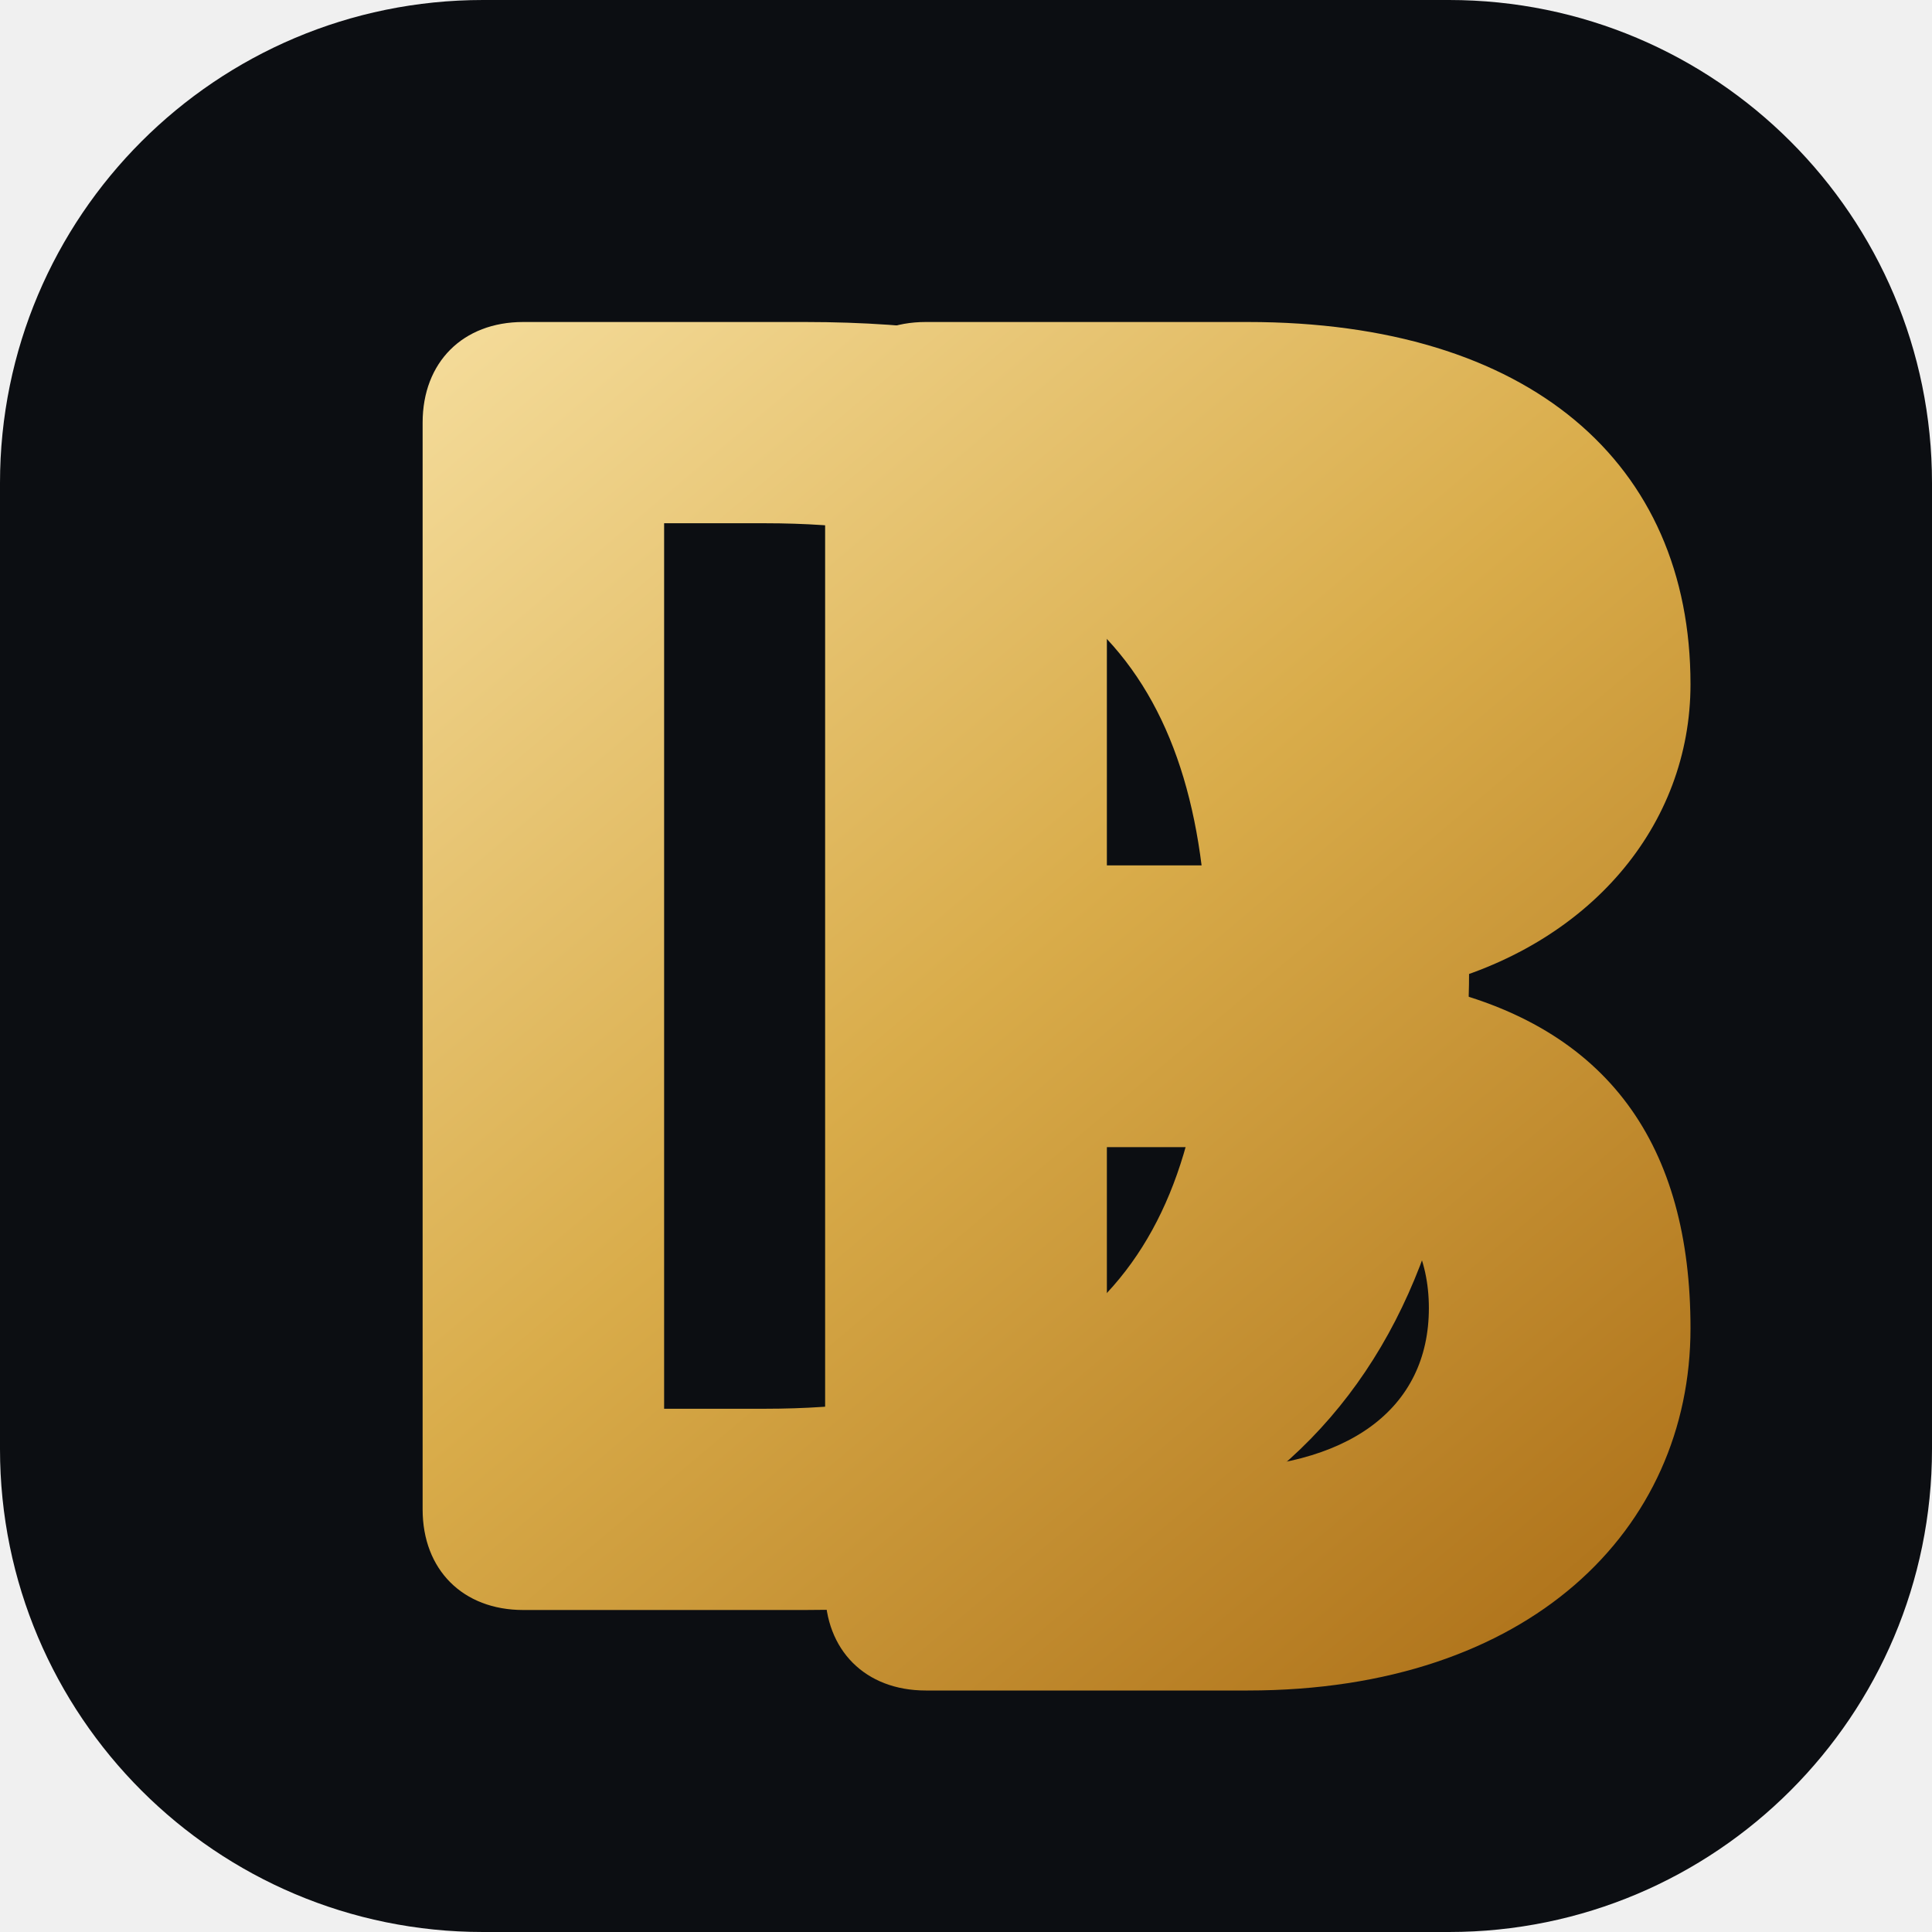
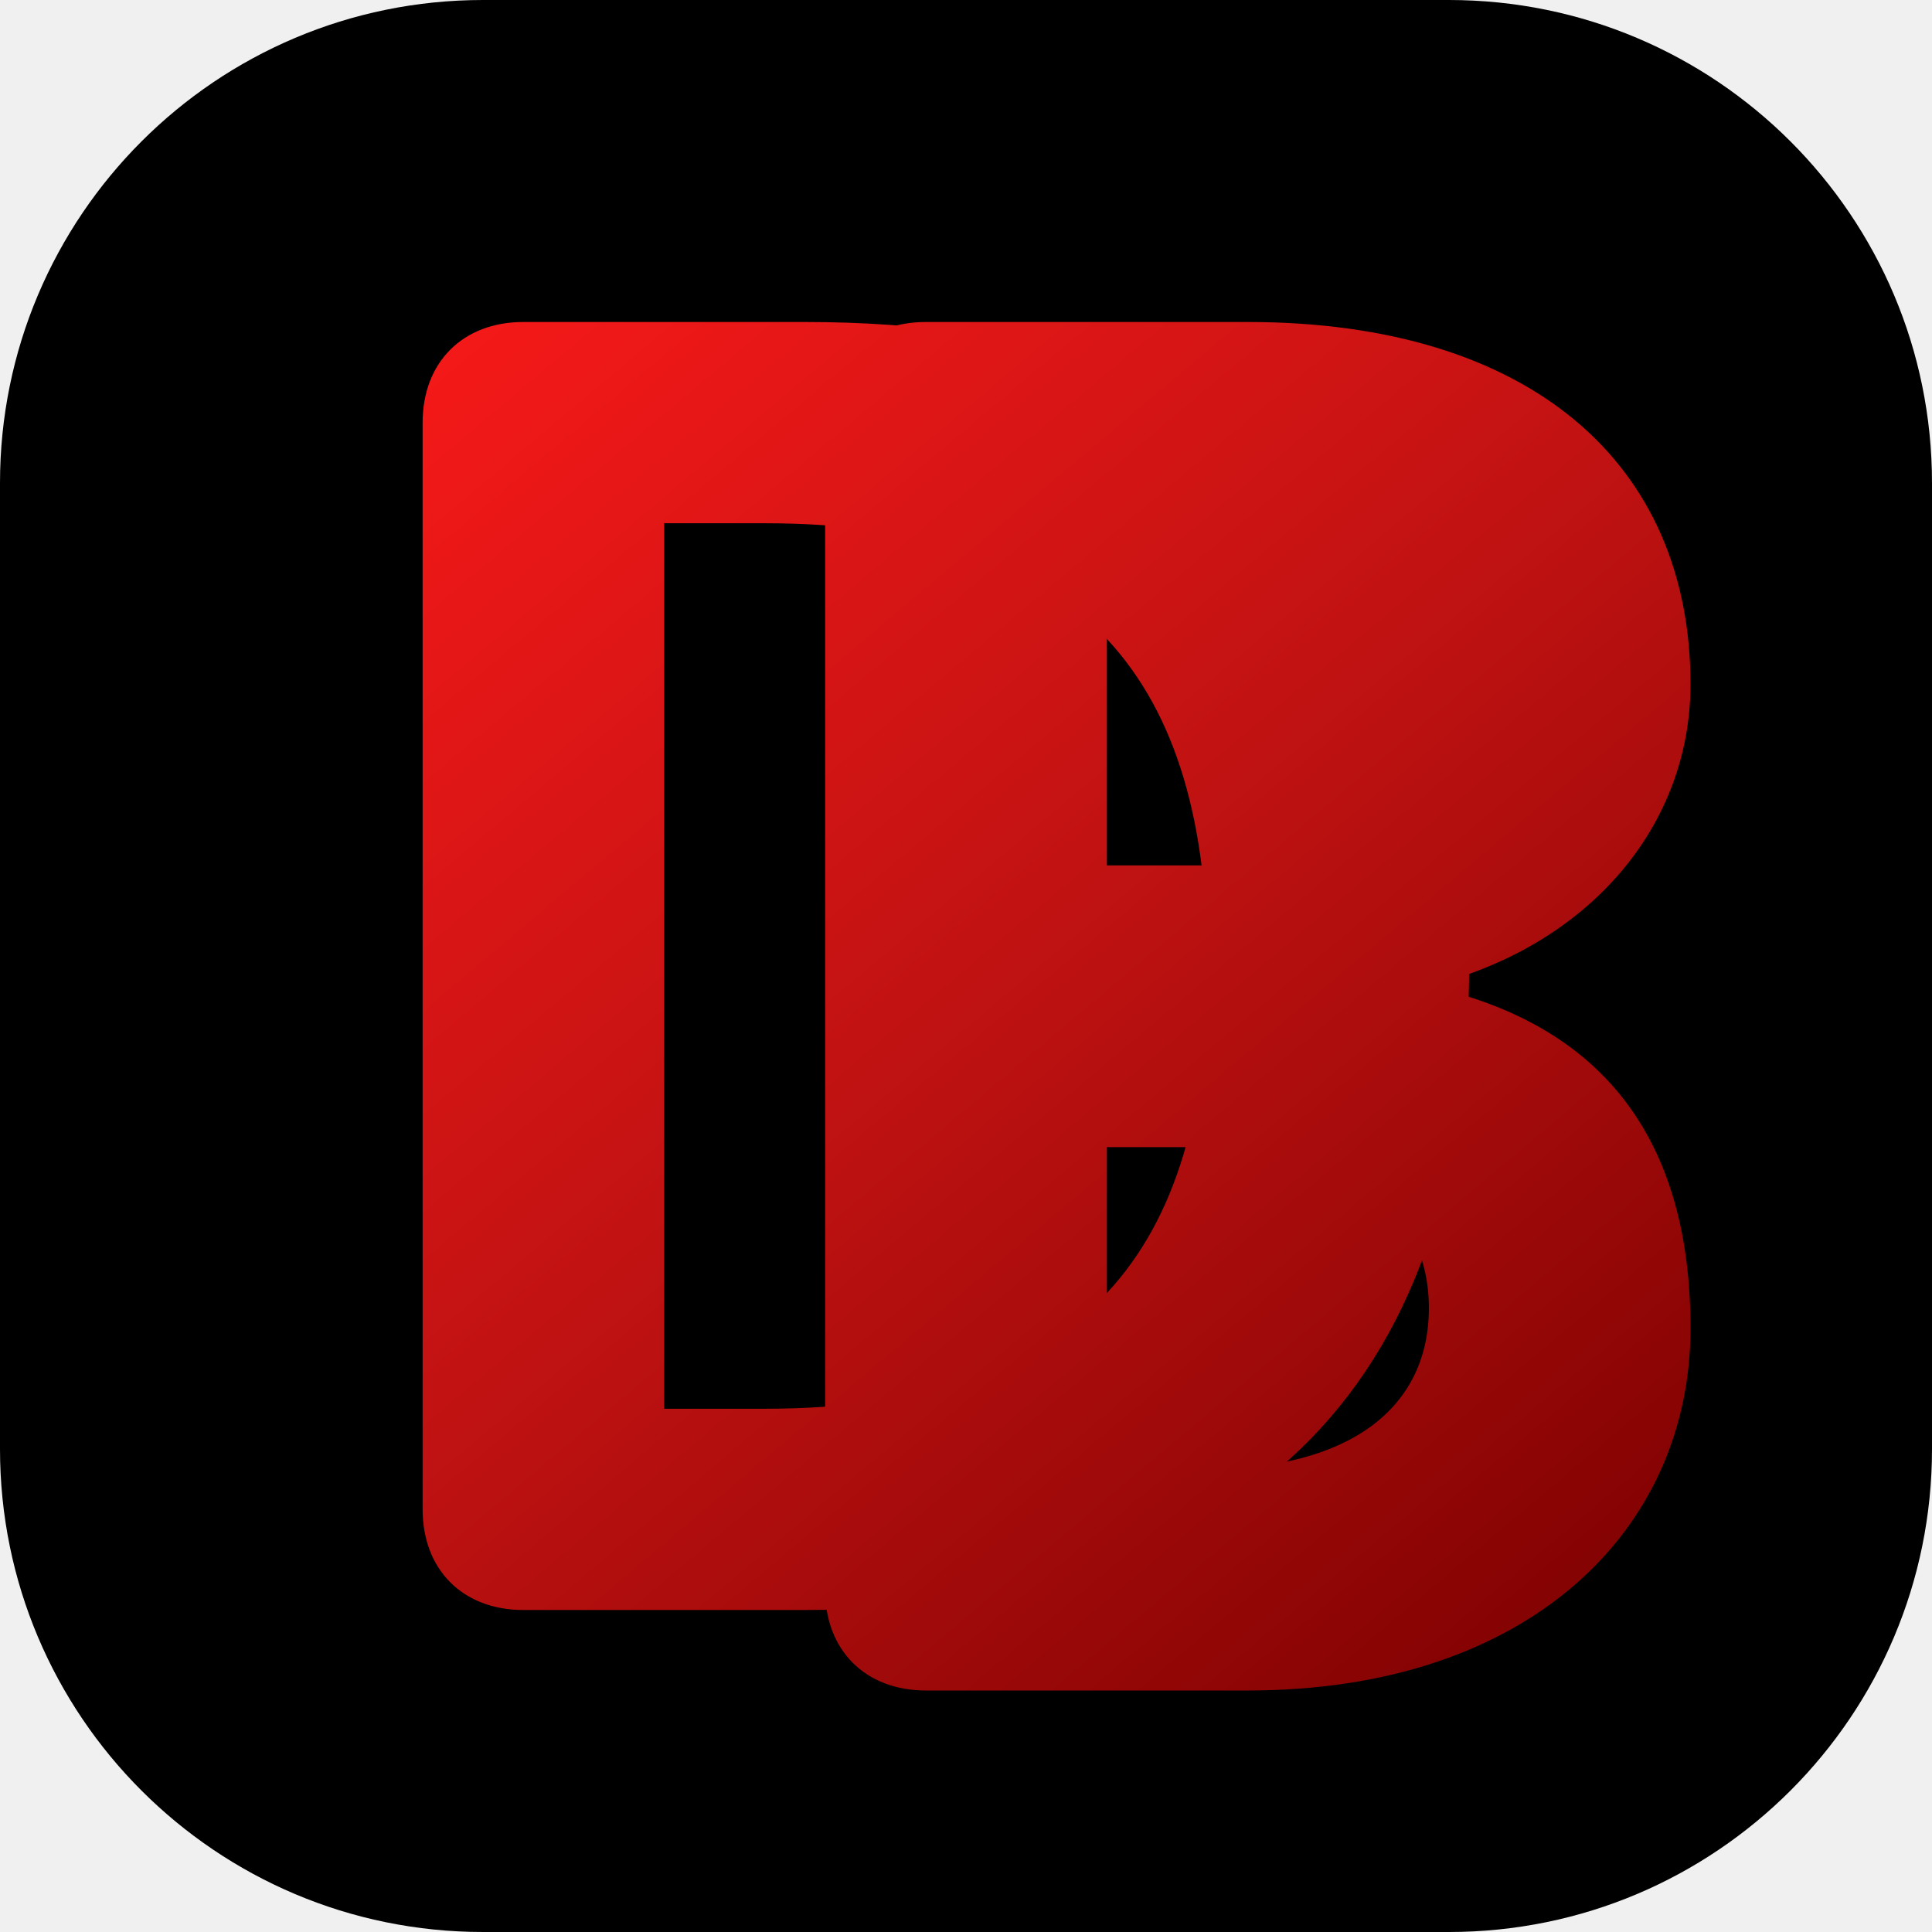
<svg xmlns="http://www.w3.org/2000/svg" width="96" height="96" viewBox="0 0 96 96" fill="none">
-   <rect width="96" height="96" rx="24" fill="#0c0e12" />
+   <rect width="96" height="96" rx="24" fill="#000000" />
  <mask id="mask" maskUnits="userSpaceOnUse" x="16" y="12" width="68" height="72">
    <path d="M26 16H40C63 16 73 28 73 48C73 68 63 80 40 80H26C23 80 21 78 21 75V21C21 18 23 16 26 16ZM38 70C54 70 60 62 60 48C60 34 54 26 38 26H33V70H38Z" fill="white" />
    <path d="M46 16H62C76 16 84 23 84 34C84 41 79 47 71 49C80 51 84 57 84 66C84 76 76 84 62 84H46C43 84 41 82 41 79V21C41 18 43 16 46 16ZM60 43C66 43 69 40 69 35C69 30 66 27 60 27H55V43H60ZM60 73C67 73 71 70 71 65C71 60 67 57 60 57H55V73H60Z" fill="white" />
  </mask>
  <g mask="url(#mask)">
    <rect width="96" height="96" fill="url(#grad)" />
  </g>
  <defs>
    <linearGradient id="grad" x1="18" y1="10" x2="82" y2="86" gradientUnits="userSpaceOnUse">
-       <stop stop-color="#F9E4A8" />
-       <stop offset="0.5" stop-color="#D9AC4A" />
-       <stop offset="1" stop-color="#A96B14" />
+       <stop stop-color="#ff1a1a" />
+       <stop offset="0.5" stop-color="#c01212" />
+       <stop offset="1" stop-color="#7a0000" />
    </linearGradient>
  </defs>
</svg>
